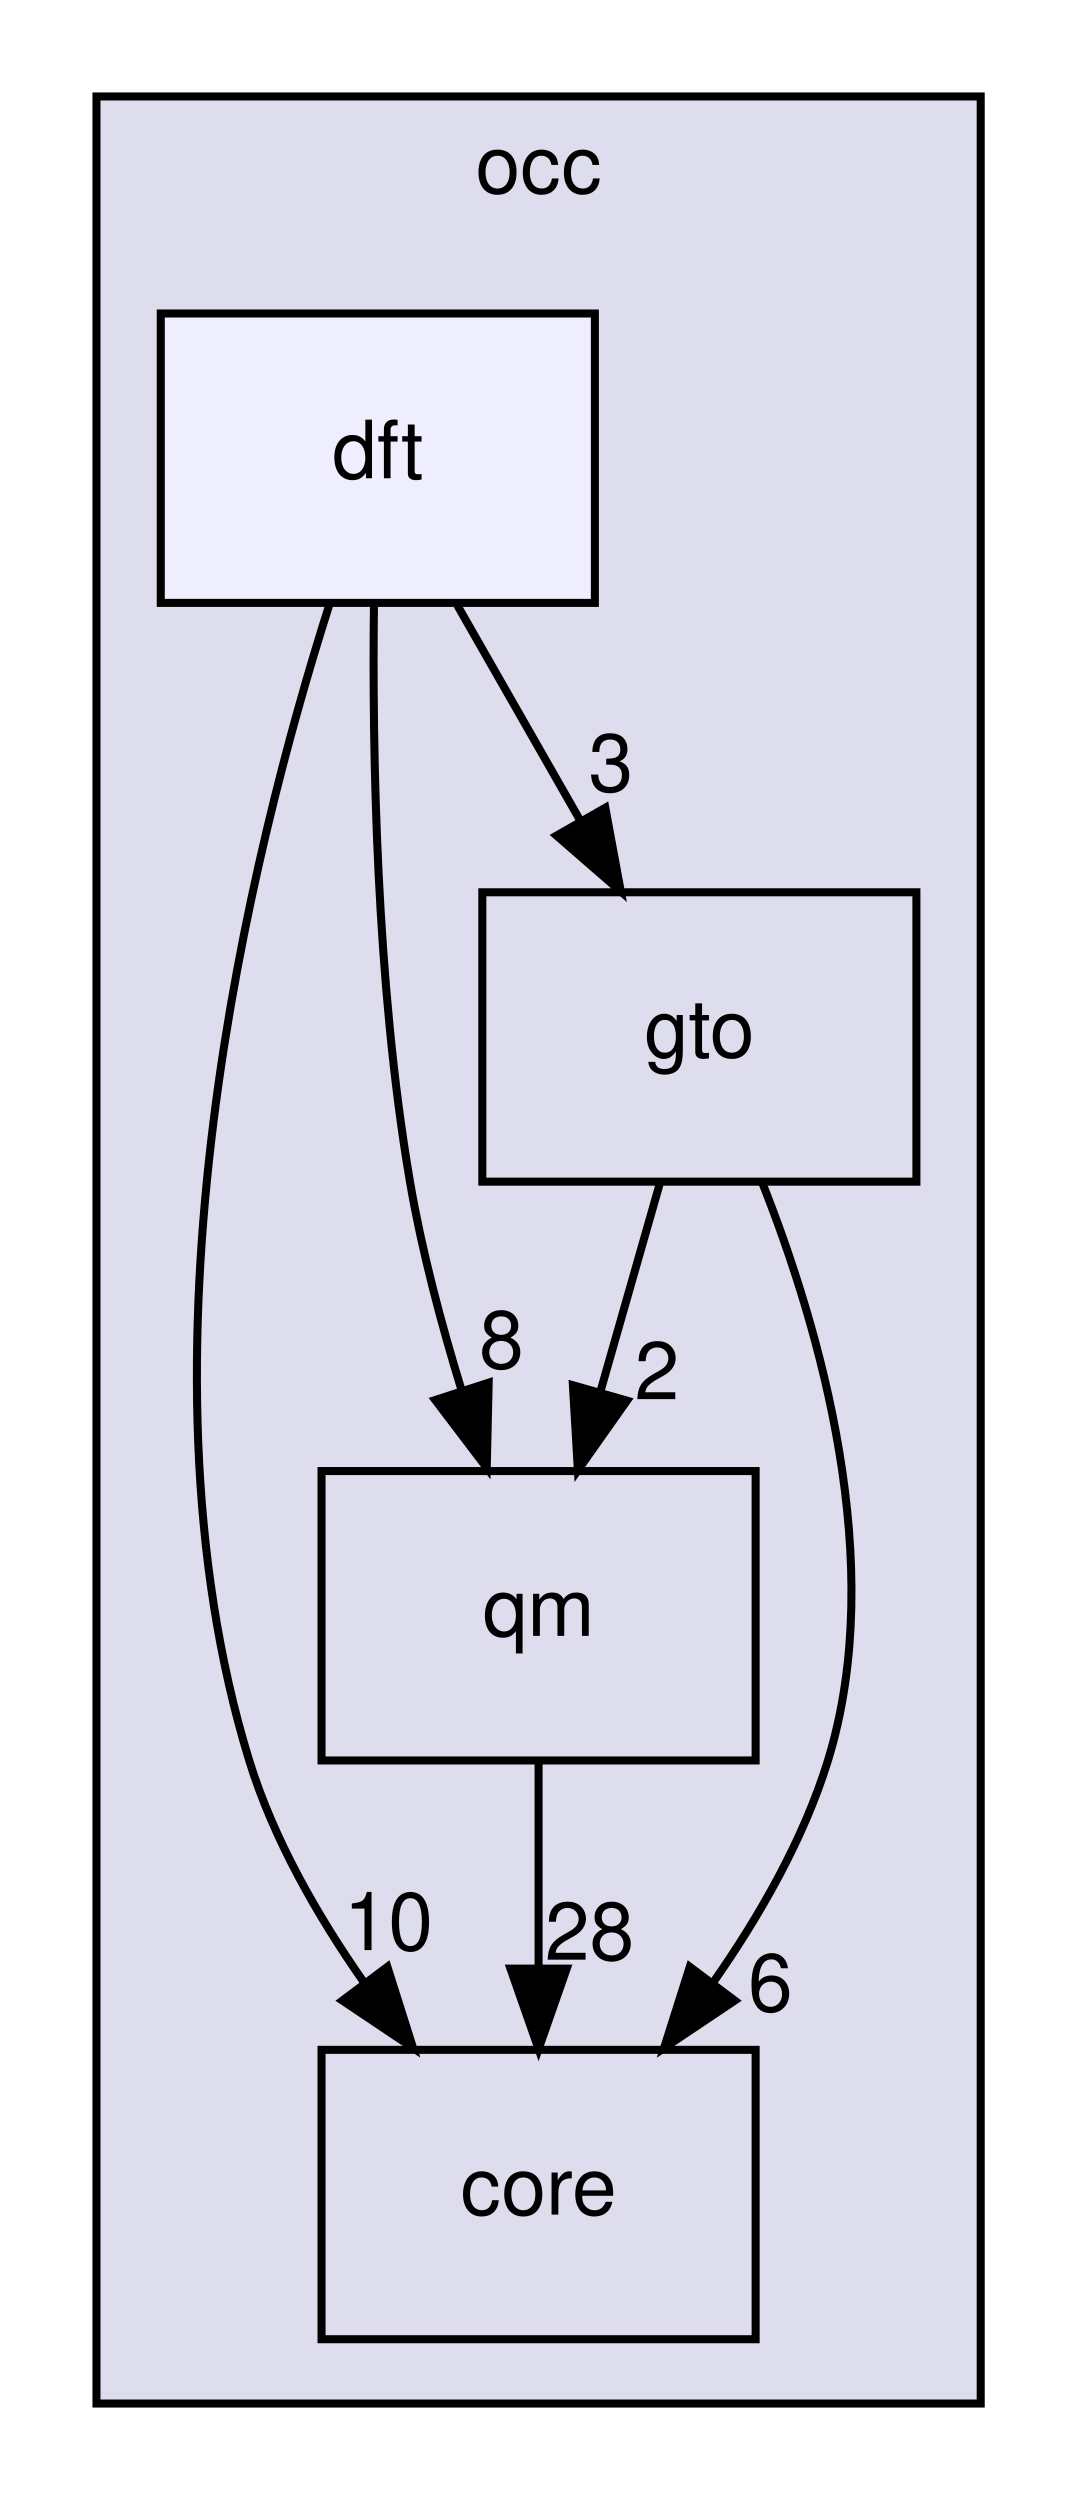
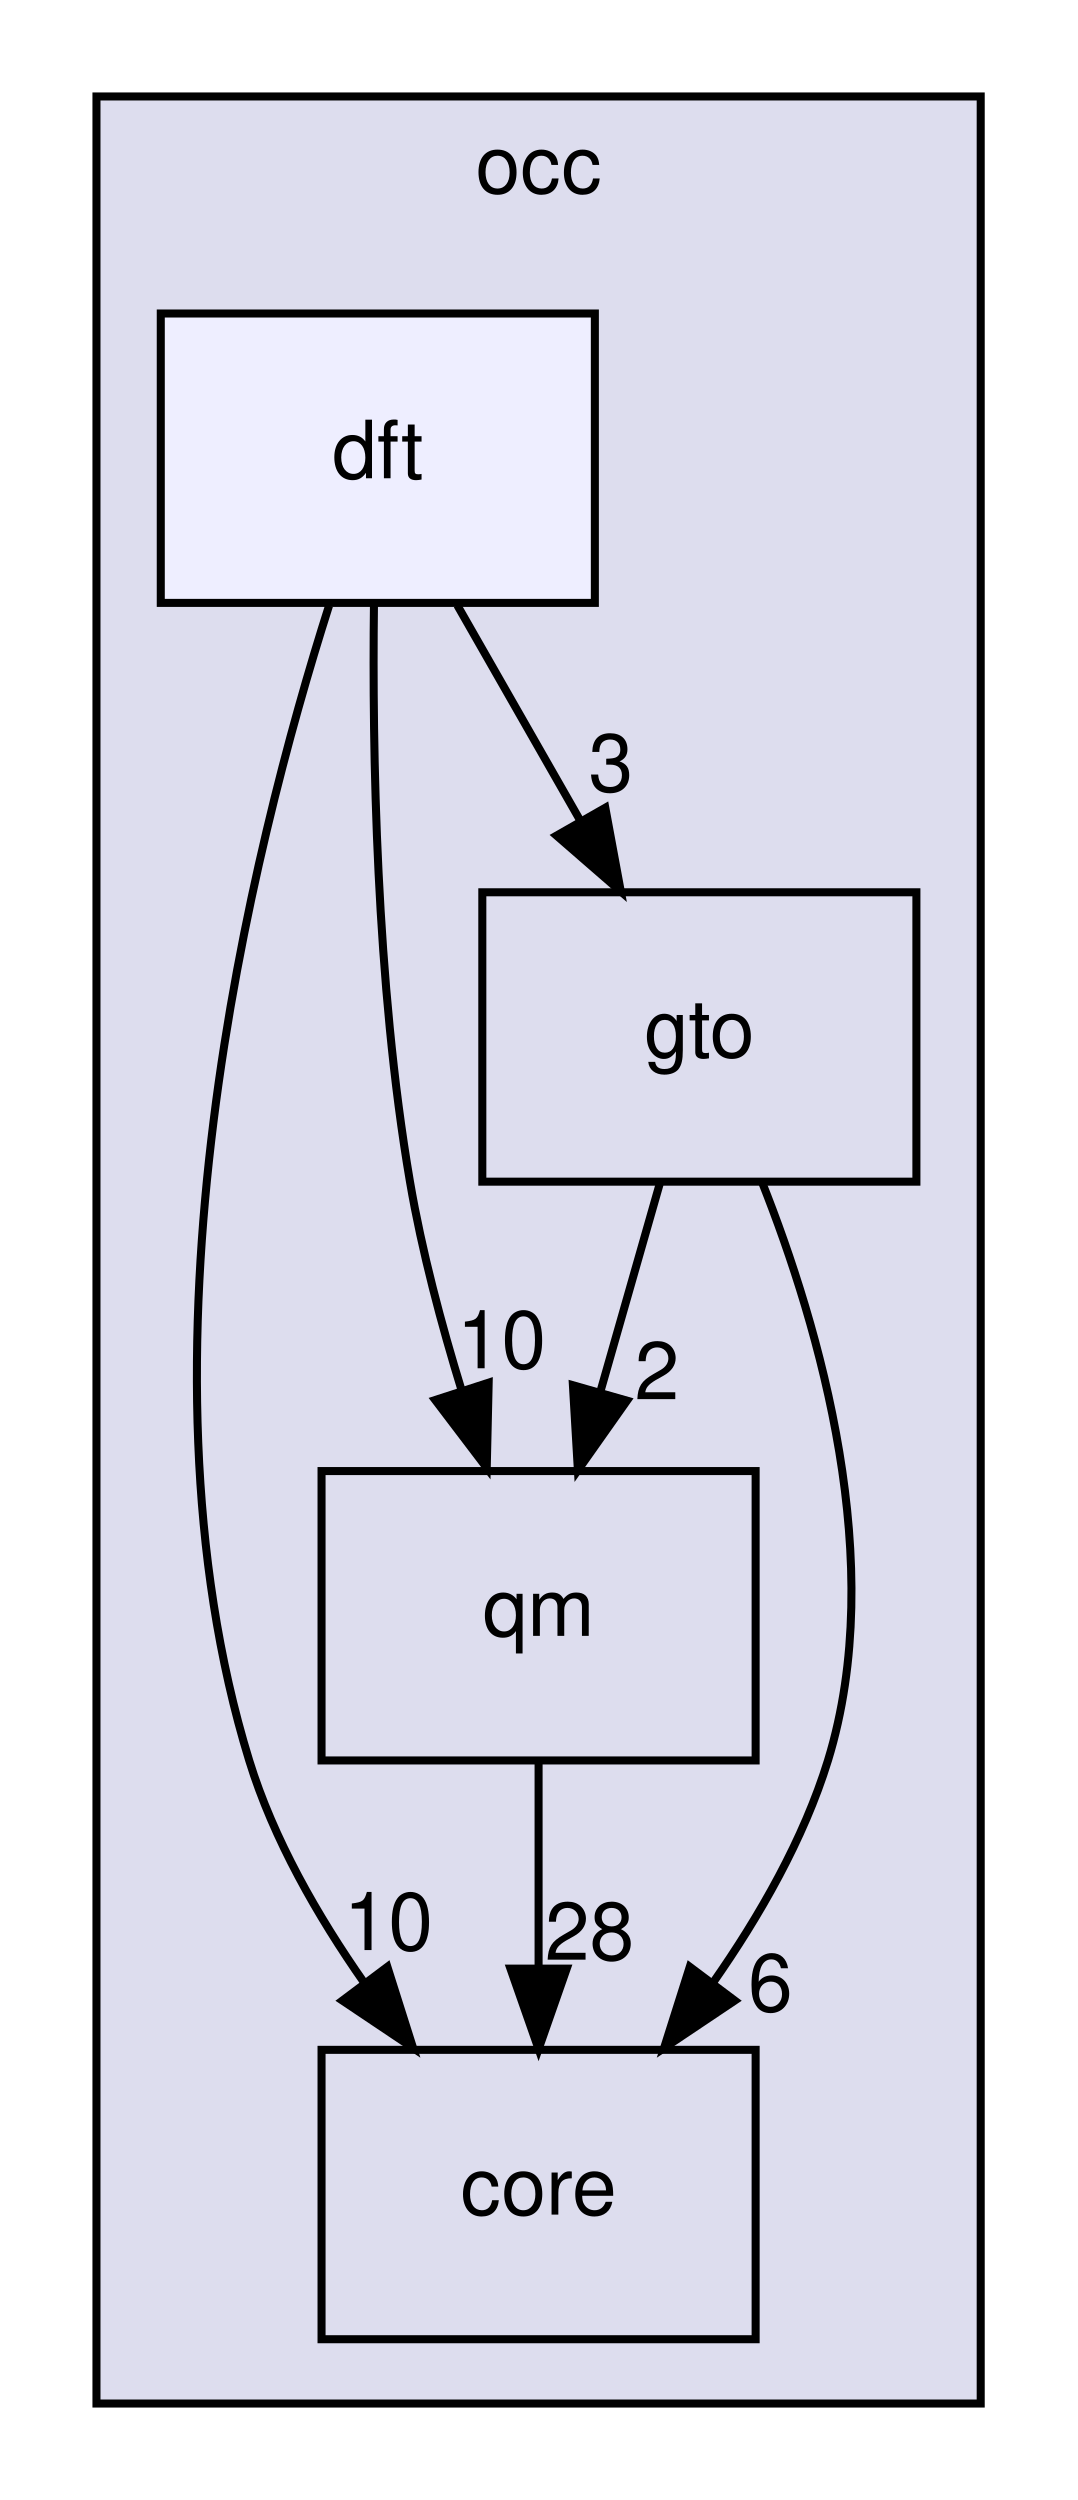
<svg xmlns="http://www.w3.org/2000/svg" xmlns:xlink="http://www.w3.org/1999/xlink" width="134pt" height="311pt" viewBox="0.00 0.00 134.00 311.00">
  <g id="graph0" class="graph" transform="scale(1 1) rotate(0) translate(4 307)">
    <g id="clust1" class="cluster">
      <g id="a_clust1">
        <a xlink:href="dir_8b7861ad11e4db9a5e6a6da237b17e56.html" target="_top" xlink:title="occ">
          <polygon fill="#ddddee" stroke="black" points="8,-8 8,-295 118,-295 118,-8 8,-8" />
          <text text-anchor="middle" x="63" y="-283" font-family="Helvetica,sans-Serif" font-size="10.00">occ</text>
        </a>
      </g>
    </g>
    <g id="node1" class="node">
      <g id="a_node1">
        <a xlink:href="dir_737cf82dfc93877bbe50a83dfe5e1c2d.html" target="_top" xlink:title="qm">
          <polygon fill="none" stroke="black" points="90,-124 36,-124 36,-88 90,-88 90,-124" />
          <text text-anchor="middle" x="63" y="-103.5" font-family="Helvetica,sans-Serif" font-size="10.00">qm</text>
        </a>
      </g>
    </g>
    <g id="node2" class="node">
      <g id="a_node2">
        <a xlink:href="dir_a9a9bd00ca35510371062c24de1517b5.html" target="_top" xlink:title="core">
          <polygon fill="none" stroke="black" points="90,-52 36,-52 36,-16 90,-16 90,-52" />
          <text text-anchor="middle" x="63" y="-31.5" font-family="Helvetica,sans-Serif" font-size="10.00">core</text>
        </a>
      </g>
    </g>
    <g id="edge1" class="edge">
      <path fill="none" stroke="black" d="M63,-87.7C63,-79.98 63,-70.71 63,-62.11" />
      <polygon fill="black" stroke="black" points="66.5,-62.1 63,-52.1 59.5,-62.1 66.5,-62.1" />
      <g id="a_edge1-headlabel">
        <a xlink:href="dir_000004_000003.html" target="_top" xlink:title="28">
          <text text-anchor="middle" x="69.34" y="-63.2" font-family="Helvetica,sans-Serif" font-size="10.00">28</text>
        </a>
      </g>
    </g>
    <g id="node3" class="node">
      <g id="a_node3">
        <a xlink:href="dir_cfc5afc38a17fd298438dc647b813568.html" target="_top" xlink:title="gto">
          <polygon fill="none" stroke="black" points="110,-196 56,-196 56,-160 110,-160 110,-196" />
          <text text-anchor="middle" x="83" y="-175.5" font-family="Helvetica,sans-Serif" font-size="10.00">gto</text>
        </a>
      </g>
    </g>
    <g id="edge2" class="edge">
      <path fill="none" stroke="black" d="M78.06,-159.7C75.83,-151.9 73.15,-142.51 70.67,-133.83" />
      <polygon fill="black" stroke="black" points="74,-132.76 67.89,-124.1 67.27,-134.68 74,-132.76" />
      <g id="a_edge2-headlabel">
        <a xlink:href="dir_000009_000004.html" target="_top" xlink:title="2">
          <text text-anchor="middle" x="77.72" y="-132.93" font-family="Helvetica,sans-Serif" font-size="10.00">2</text>
        </a>
      </g>
    </g>
    <g id="edge3" class="edge">
      <path fill="none" stroke="black" d="M90.78,-159.98C97.98,-141.85 106.52,-112.46 99,-88 95.99,-78.22 90.49,-68.62 84.68,-60.33" />
      <polygon fill="black" stroke="black" points="87.41,-58.13 78.61,-52.23 81.81,-62.33 87.41,-58.13" />
      <g id="a_edge3-headlabel">
        <a xlink:href="dir_000009_000003.html" target="_top" xlink:title="6">
          <text text-anchor="middle" x="91.83" y="-56.8" font-family="Helvetica,sans-Serif" font-size="10.00">6</text>
        </a>
      </g>
    </g>
    <g id="node4" class="node">
      <g id="a_node4">
        <a xlink:href="dir_7ab1db0ec535273aaa16e13087447790.html" target="_top" xlink:title="dft">
          <polygon fill="#eeeeff" stroke="black" points="70,-268 16,-268 16,-232 70,-232 70,-268" />
          <text text-anchor="middle" x="43" y="-247.5" font-family="Helvetica,sans-Serif" font-size="10.00">dft</text>
        </a>
      </g>
    </g>
    <g id="edge4" class="edge">
      <path fill="none" stroke="black" d="M42.52,-231.8C42.3,-213.78 42.78,-184.7 47,-160 48.47,-151.38 50.92,-142.19 53.46,-133.93" />
      <polygon fill="black" stroke="black" points="56.79,-135 56.55,-124.4 50.14,-132.84 56.79,-135" />
      <g id="a_edge4-headlabel">
-         <a xlink:href="dir_000007_000004.html" target="_top" xlink:title="8">
-           <text text-anchor="middle" x="58.38" y="-136.79" font-family="Helvetica,sans-Serif" font-size="10.00">8</text>
+         <a xlink:href="dir_000007_000004.html" target="_top" xlink:title="10">
+           <text text-anchor="middle" x="58.38" y="-136.79" font-family="Helvetica,sans-Serif" font-size="10.00">10</text>
        </a>
      </g>
    </g>
    <g id="edge5" class="edge">
      <path fill="none" stroke="black" d="M36.93,-231.64C27.38,-201.64 11.48,-138.47 27,-88 30.01,-78.22 35.51,-68.62 41.32,-60.33" />
      <polygon fill="black" stroke="black" points="44.19,-62.33 47.39,-52.23 38.59,-58.13 44.19,-62.33" />
      <g id="a_edge5-headlabel">
        <a xlink:href="dir_000007_000003.html" target="_top" xlink:title="10">
          <text text-anchor="middle" x="44.31" y="-64.41" font-family="Helvetica,sans-Serif" font-size="10.00">10</text>
        </a>
      </g>
    </g>
    <g id="edge6" class="edge">
      <path fill="none" stroke="black" d="M52.89,-231.7C57.49,-223.64 63.06,-213.89 68.15,-204.98" />
      <polygon fill="black" stroke="black" points="71.3,-206.52 73.23,-196.1 65.23,-203.05 71.3,-206.52" />
      <g id="a_edge6-headlabel">
        <a xlink:href="dir_000007_000009.html" target="_top" xlink:title="3">
          <text text-anchor="middle" x="71.99" y="-208.55" font-family="Helvetica,sans-Serif" font-size="10.00">3</text>
        </a>
      </g>
    </g>
  </g>
</svg>
